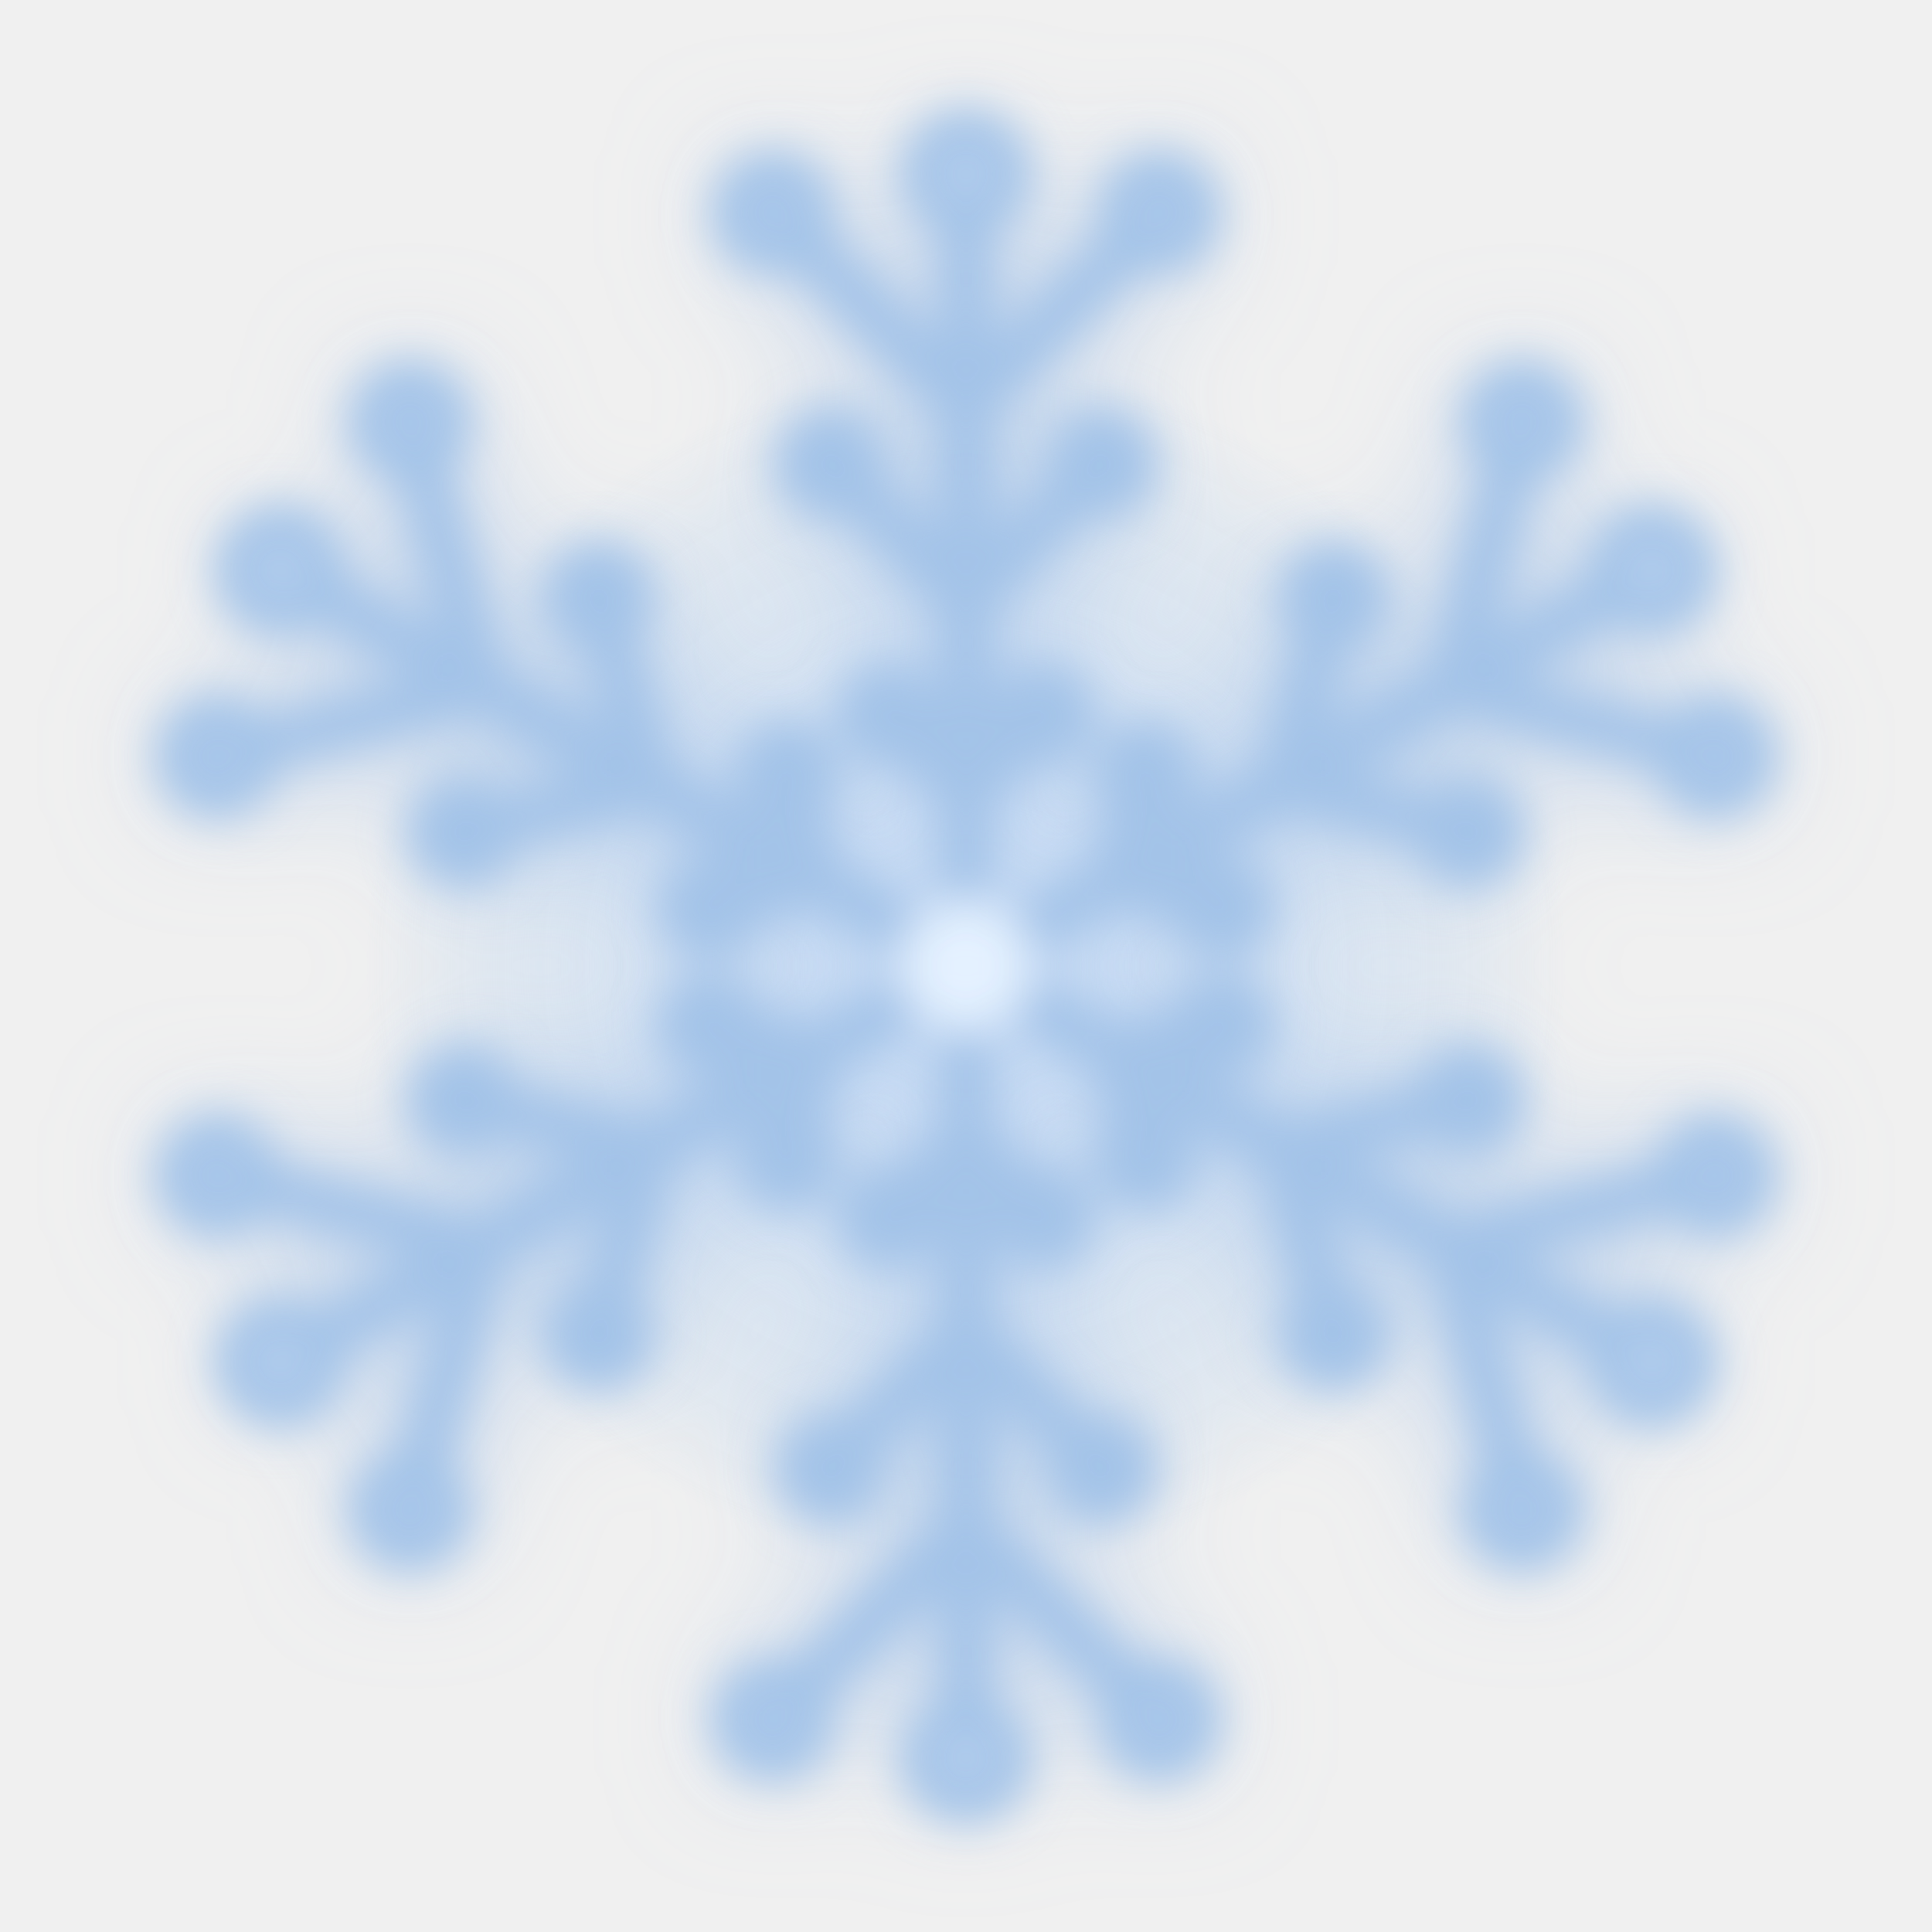
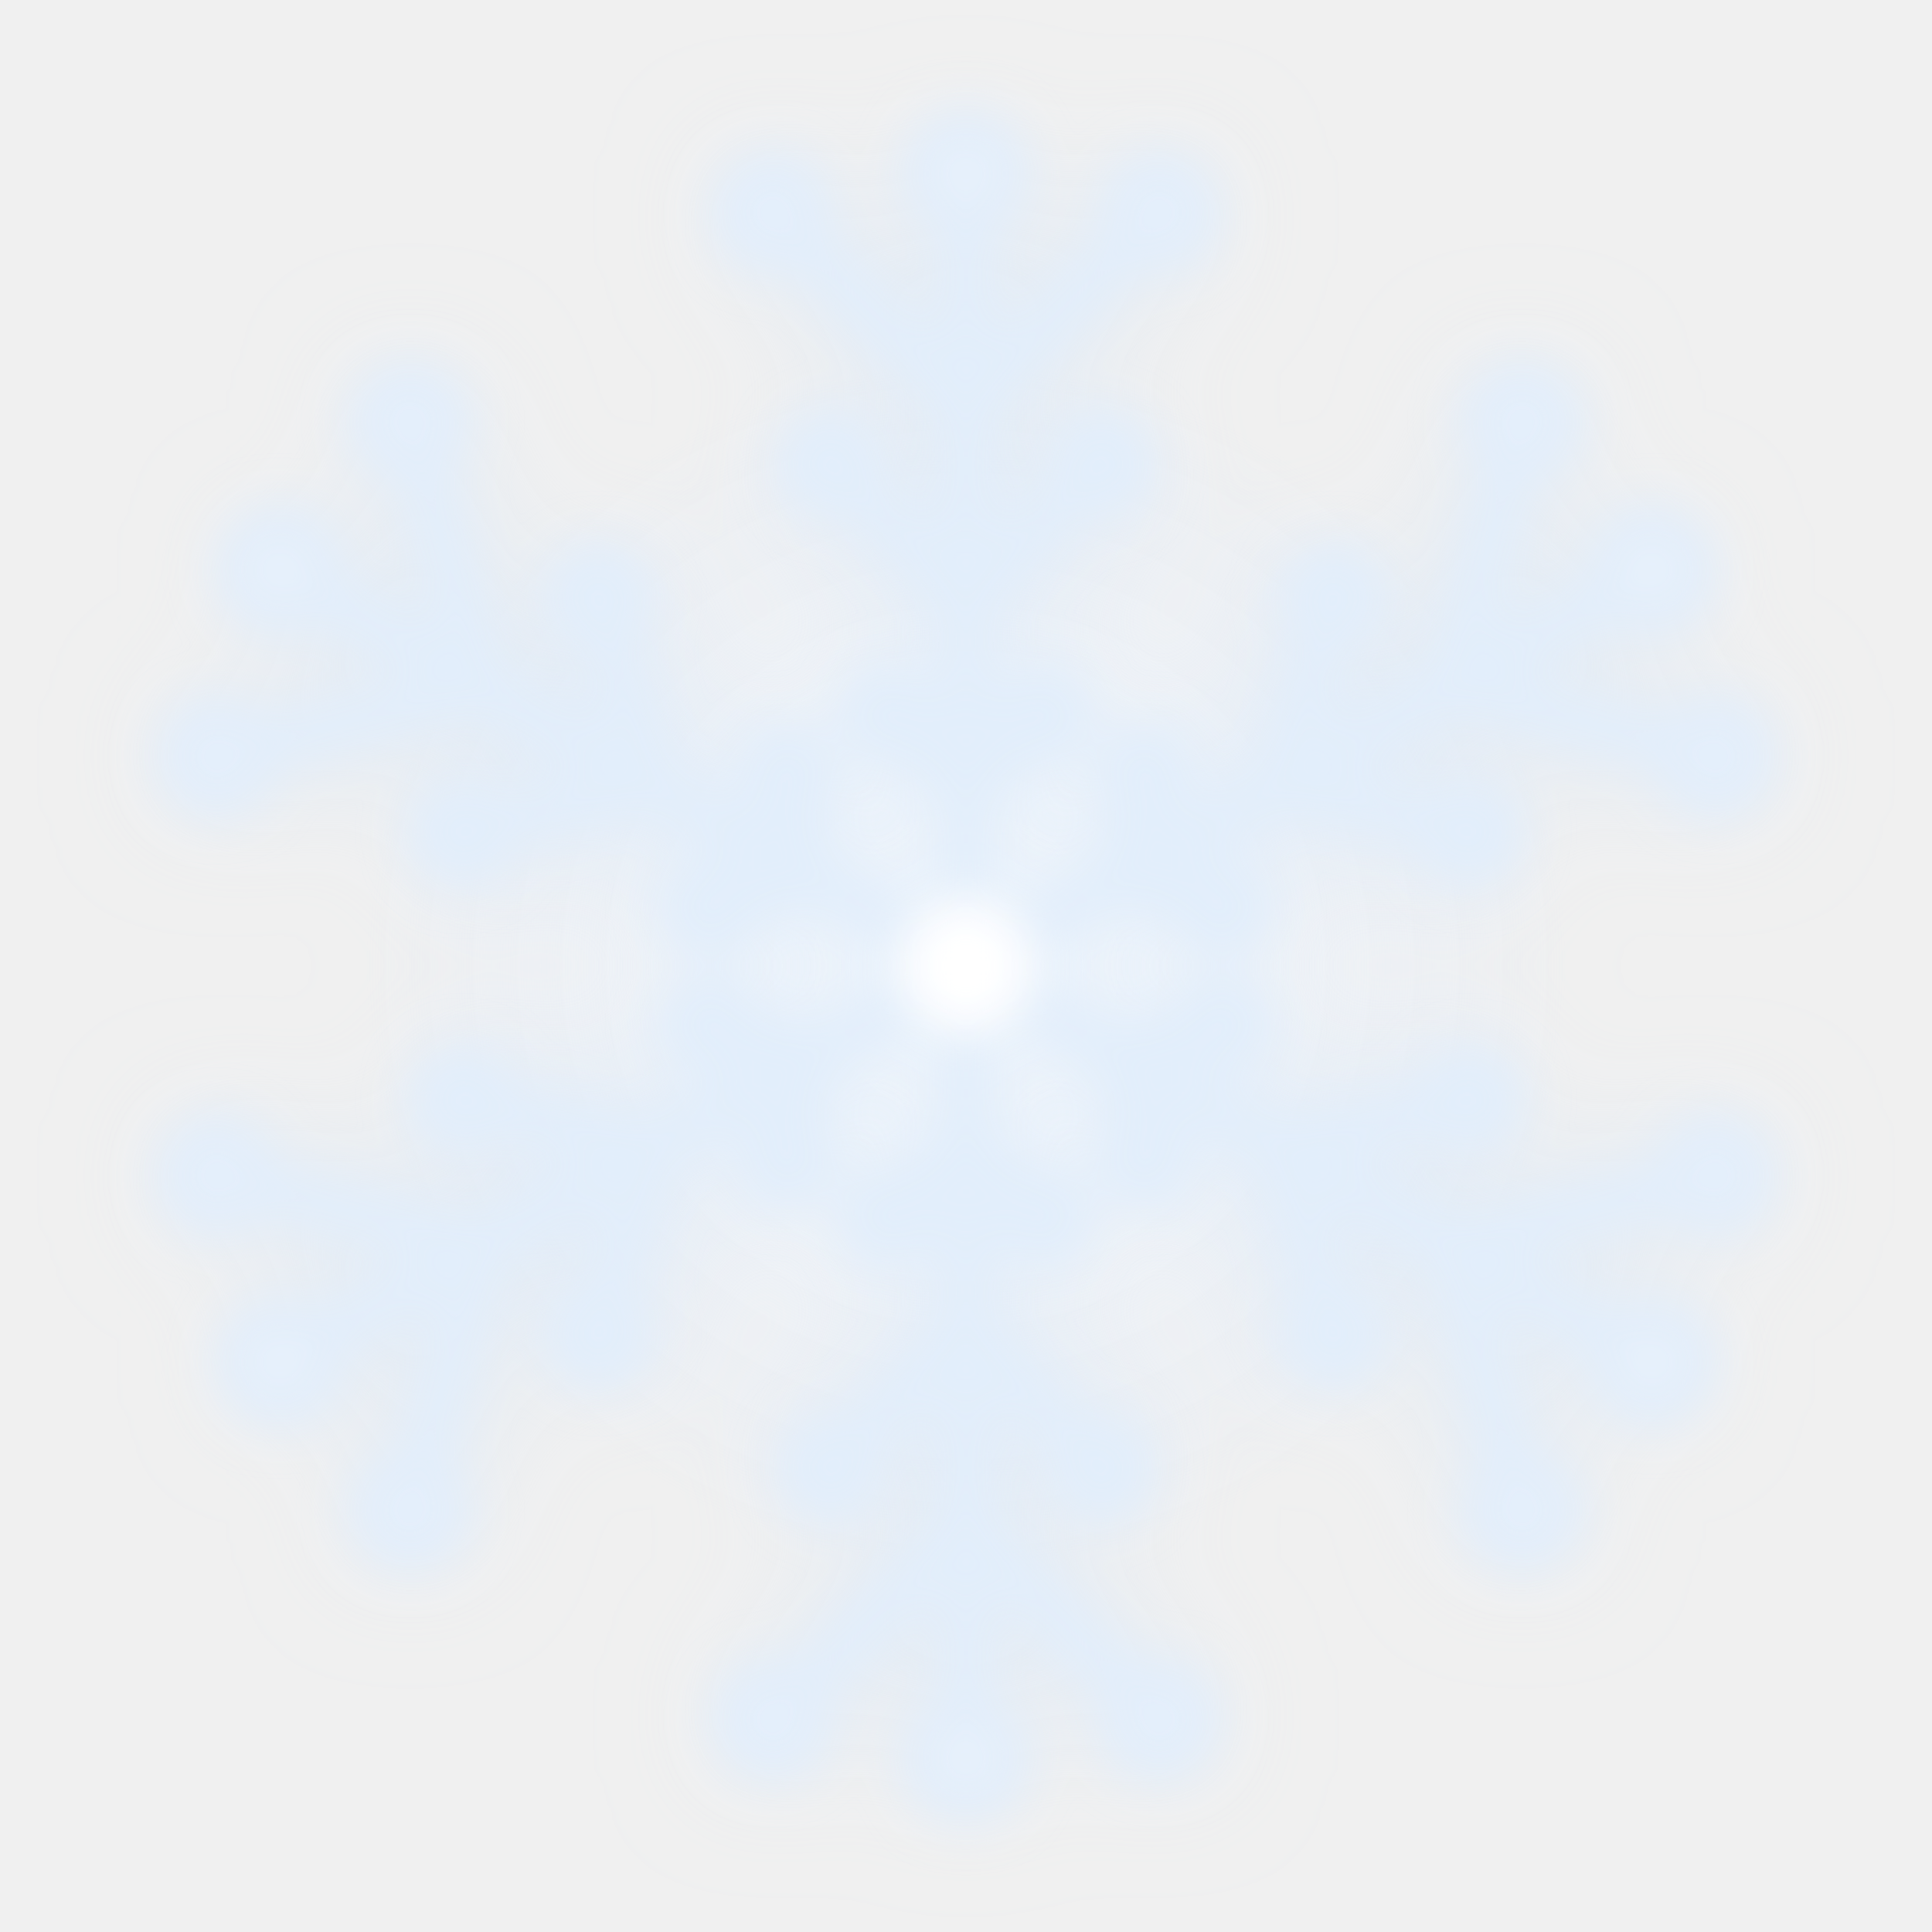
<svg xmlns="http://www.w3.org/2000/svg" viewBox="0 0 100 100">
  <defs>
    <radialGradient id="fzGlow" cx="50%" cy="50%" r="50%">
-       <stop offset="0%" stop-color="#f0f7ff" stop-opacity=".95" />
-       <stop offset="45%" stop-color="#c9def7" stop-opacity=".55" />
-       <stop offset="100%" stop-color="#9dc4eb" stop-opacity="0" />
+       <stop offset="0%" stop-color="#ffffff" stop-opacity=".96" />
+       <stop offset="45%" stop-color="#f4f9ff" stop-opacity=".5" />
+       <stop offset="100%" stop-color="#dbeaff" stop-opacity="0" />
    </radialGradient>
    <filter id="fzSoft" x="-30%" y="-30%" width="160%" height="160%">
      <feGaussianBlur stdDeviation="1.15" />
    </filter>
    <filter id="fzHalo" x="-60%" y="-60%" width="220%" height="220%">
      <feGaussianBlur stdDeviation="3.2" />
    </filter>
  </defs>
  <circle cx="50" cy="50" r="31" fill="url(#fzGlow)" />
-   <g filter="url(#fzHalo)" opacity=".55" fill="none" stroke="#9dbfea" stroke-width="4.5" stroke-linecap="round">
+   <g filter="url(#fzHalo)" opacity=".5" fill="none" stroke="#d6e7fa" stroke-width="4.5" stroke-linecap="round">
    <g transform="rotate(0 50 50)">
      <path d="M50 50V10M50 21 40 11M50 21 60 11M50 31 43 24M50 31 57 24M50 41 46 37M50 41 54 37" />
    </g>
    <g transform="rotate(60 50 50)">
      <path d="M50 50V10M50 21 40 11M50 21 60 11M50 31 43 24M50 31 57 24M50 41 46 37M50 41 54 37" />
    </g>
    <g transform="rotate(120 50 50)">
      <path d="M50 50V10M50 21 40 11M50 21 60 11M50 31 43 24M50 31 57 24M50 41 46 37M50 41 54 37" />
    </g>
    <g transform="rotate(180 50 50)">
      <path d="M50 50V10M50 21 40 11M50 21 60 11M50 31 43 24M50 31 57 24M50 41 46 37M50 41 54 37" />
    </g>
    <g transform="rotate(240 50 50)">
      <path d="M50 50V10M50 21 40 11M50 21 60 11M50 31 43 24M50 31 57 24M50 41 46 37M50 41 54 37" />
    </g>
    <g transform="rotate(300 50 50)">
      <path d="M50 50V10M50 21 40 11M50 21 60 11M50 31 43 24M50 31 57 24M50 41 46 37M50 41 54 37" />
    </g>
  </g>
-   <g filter="url(#fzSoft)" fill="#e4f1ff" stroke="#a3c3e8" stroke-width="2.8" stroke-linecap="round">
+   <g filter="url(#fzSoft)" fill="#ffffff" stroke="#e2eefb" stroke-width="2.8" stroke-linecap="round">
    <g transform="rotate(0 50 50)">
      <path d="M50 50V10M50 21 40 11M50 21 60 11M50 31 43 24M50 31 57 24M50 41 46 37M50 41 54 37" />
      <circle cx="40" cy="11" r="1.8" />
      <circle cx="60" cy="11" r="1.8" />
      <circle cx="43" cy="24" r="1.5" />
      <circle cx="57" cy="24" r="1.5" />
      <circle cx="46" cy="37" r="1.3" />
      <circle cx="54" cy="37" r="1.3" />
      <circle cx="50" cy="9" r="2" />
    </g>
    <g transform="rotate(60 50 50)">
      <path d="M50 50V10M50 21 40 11M50 21 60 11M50 31 43 24M50 31 57 24M50 41 46 37M50 41 54 37" />
      <circle cx="40" cy="11" r="1.8" />
      <circle cx="60" cy="11" r="1.8" />
      <circle cx="43" cy="24" r="1.5" />
      <circle cx="57" cy="24" r="1.5" />
      <circle cx="46" cy="37" r="1.3" />
      <circle cx="54" cy="37" r="1.3" />
      <circle cx="50" cy="9" r="2" />
    </g>
    <g transform="rotate(120 50 50)">
      <path d="M50 50V10M50 21 40 11M50 21 60 11M50 31 43 24M50 31 57 24M50 41 46 37M50 41 54 37" />
      <circle cx="40" cy="11" r="1.8" />
      <circle cx="60" cy="11" r="1.8" />
      <circle cx="43" cy="24" r="1.5" />
      <circle cx="57" cy="24" r="1.5" />
      <circle cx="46" cy="37" r="1.3" />
      <circle cx="54" cy="37" r="1.3" />
      <circle cx="50" cy="9" r="2" />
    </g>
    <g transform="rotate(180 50 50)">
      <path d="M50 50V10M50 21 40 11M50 21 60 11M50 31 43 24M50 31 57 24M50 41 46 37M50 41 54 37" />
      <circle cx="40" cy="11" r="1.8" />
      <circle cx="60" cy="11" r="1.8" />
      <circle cx="43" cy="24" r="1.5" />
      <circle cx="57" cy="24" r="1.5" />
      <circle cx="46" cy="37" r="1.3" />
      <circle cx="54" cy="37" r="1.3" />
      <circle cx="50" cy="9" r="2" />
    </g>
    <g transform="rotate(240 50 50)">
      <path d="M50 50V10M50 21 40 11M50 21 60 11M50 31 43 24M50 31 57 24M50 41 46 37M50 41 54 37" />
      <circle cx="40" cy="11" r="1.8" />
      <circle cx="60" cy="11" r="1.8" />
      <circle cx="43" cy="24" r="1.5" />
      <circle cx="57" cy="24" r="1.5" />
      <circle cx="46" cy="37" r="1.3" />
      <circle cx="54" cy="37" r="1.3" />
      <circle cx="50" cy="9" r="2" />
    </g>
    <g transform="rotate(300 50 50)">
      <path d="M50 50V10M50 21 40 11M50 21 60 11M50 31 43 24M50 31 57 24M50 41 46 37M50 41 54 37" />
      <circle cx="40" cy="11" r="1.8" />
      <circle cx="60" cy="11" r="1.8" />
      <circle cx="43" cy="24" r="1.5" />
      <circle cx="57" cy="24" r="1.5" />
      <circle cx="46" cy="37" r="1.3" />
      <circle cx="54" cy="37" r="1.3" />
      <circle cx="50" cy="9" r="2" />
    </g>
    <circle cx="50" cy="50" r="3.4" stroke="none" />
  </g>
</svg>
